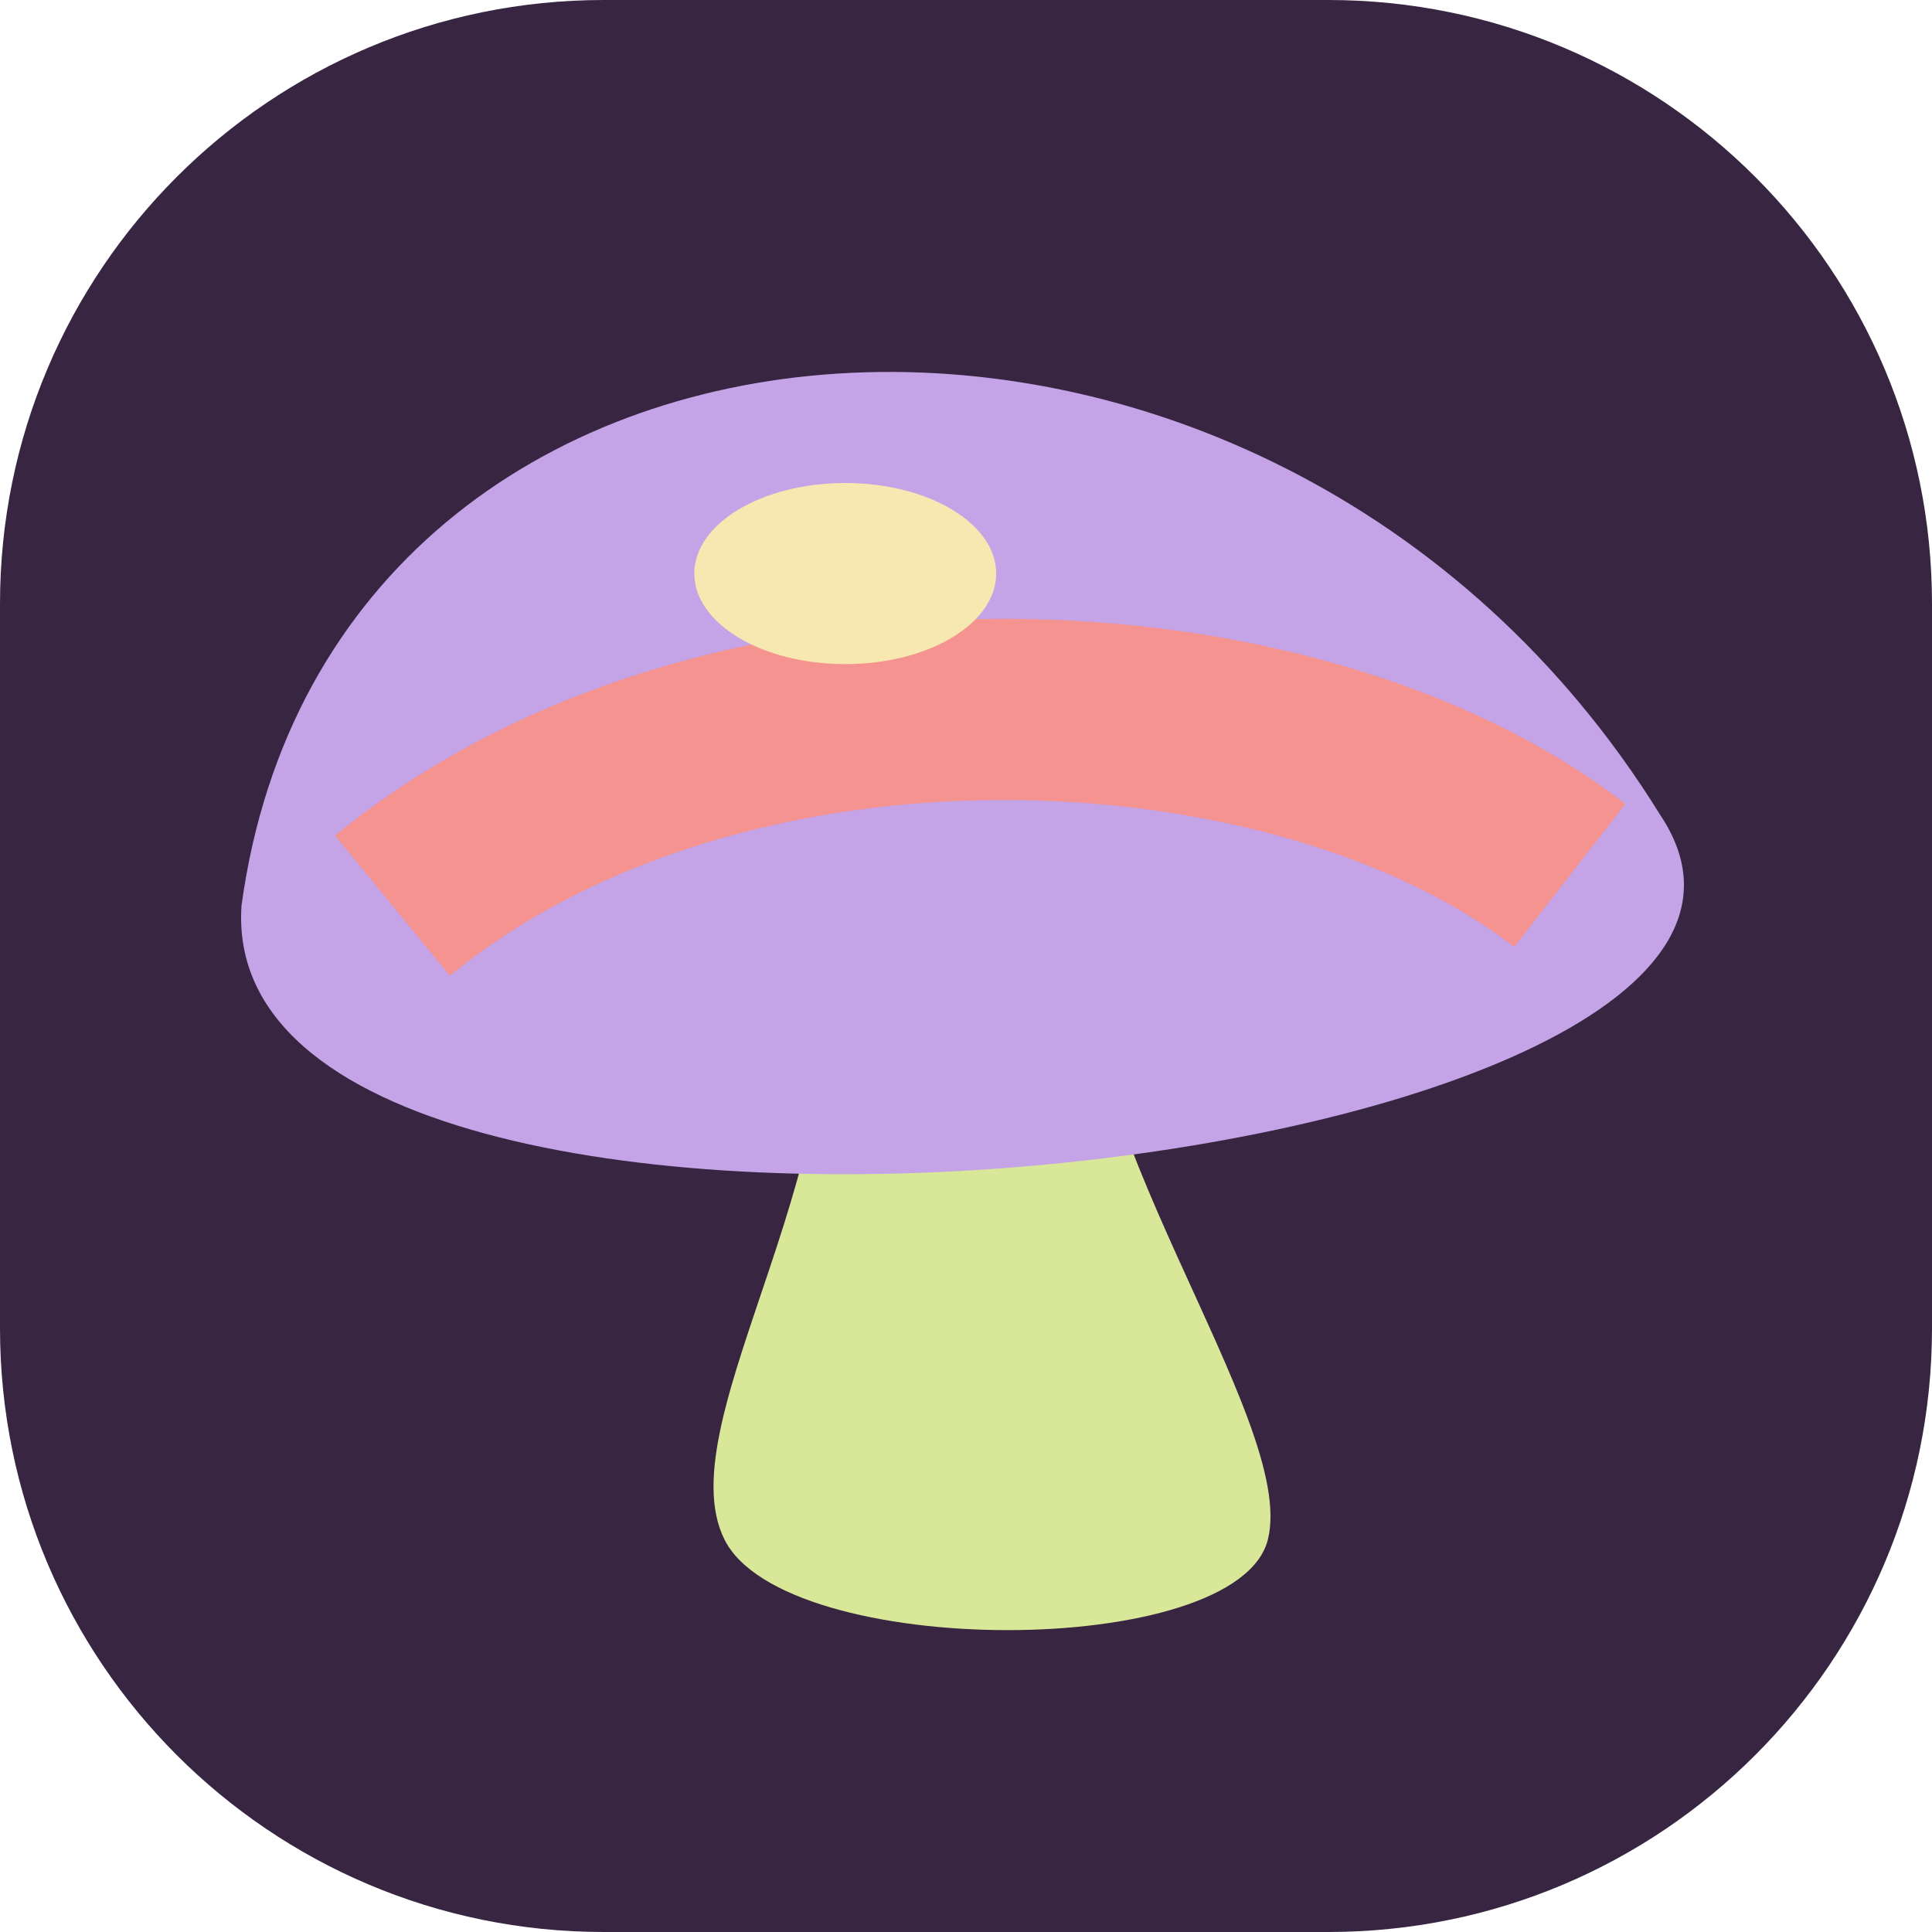
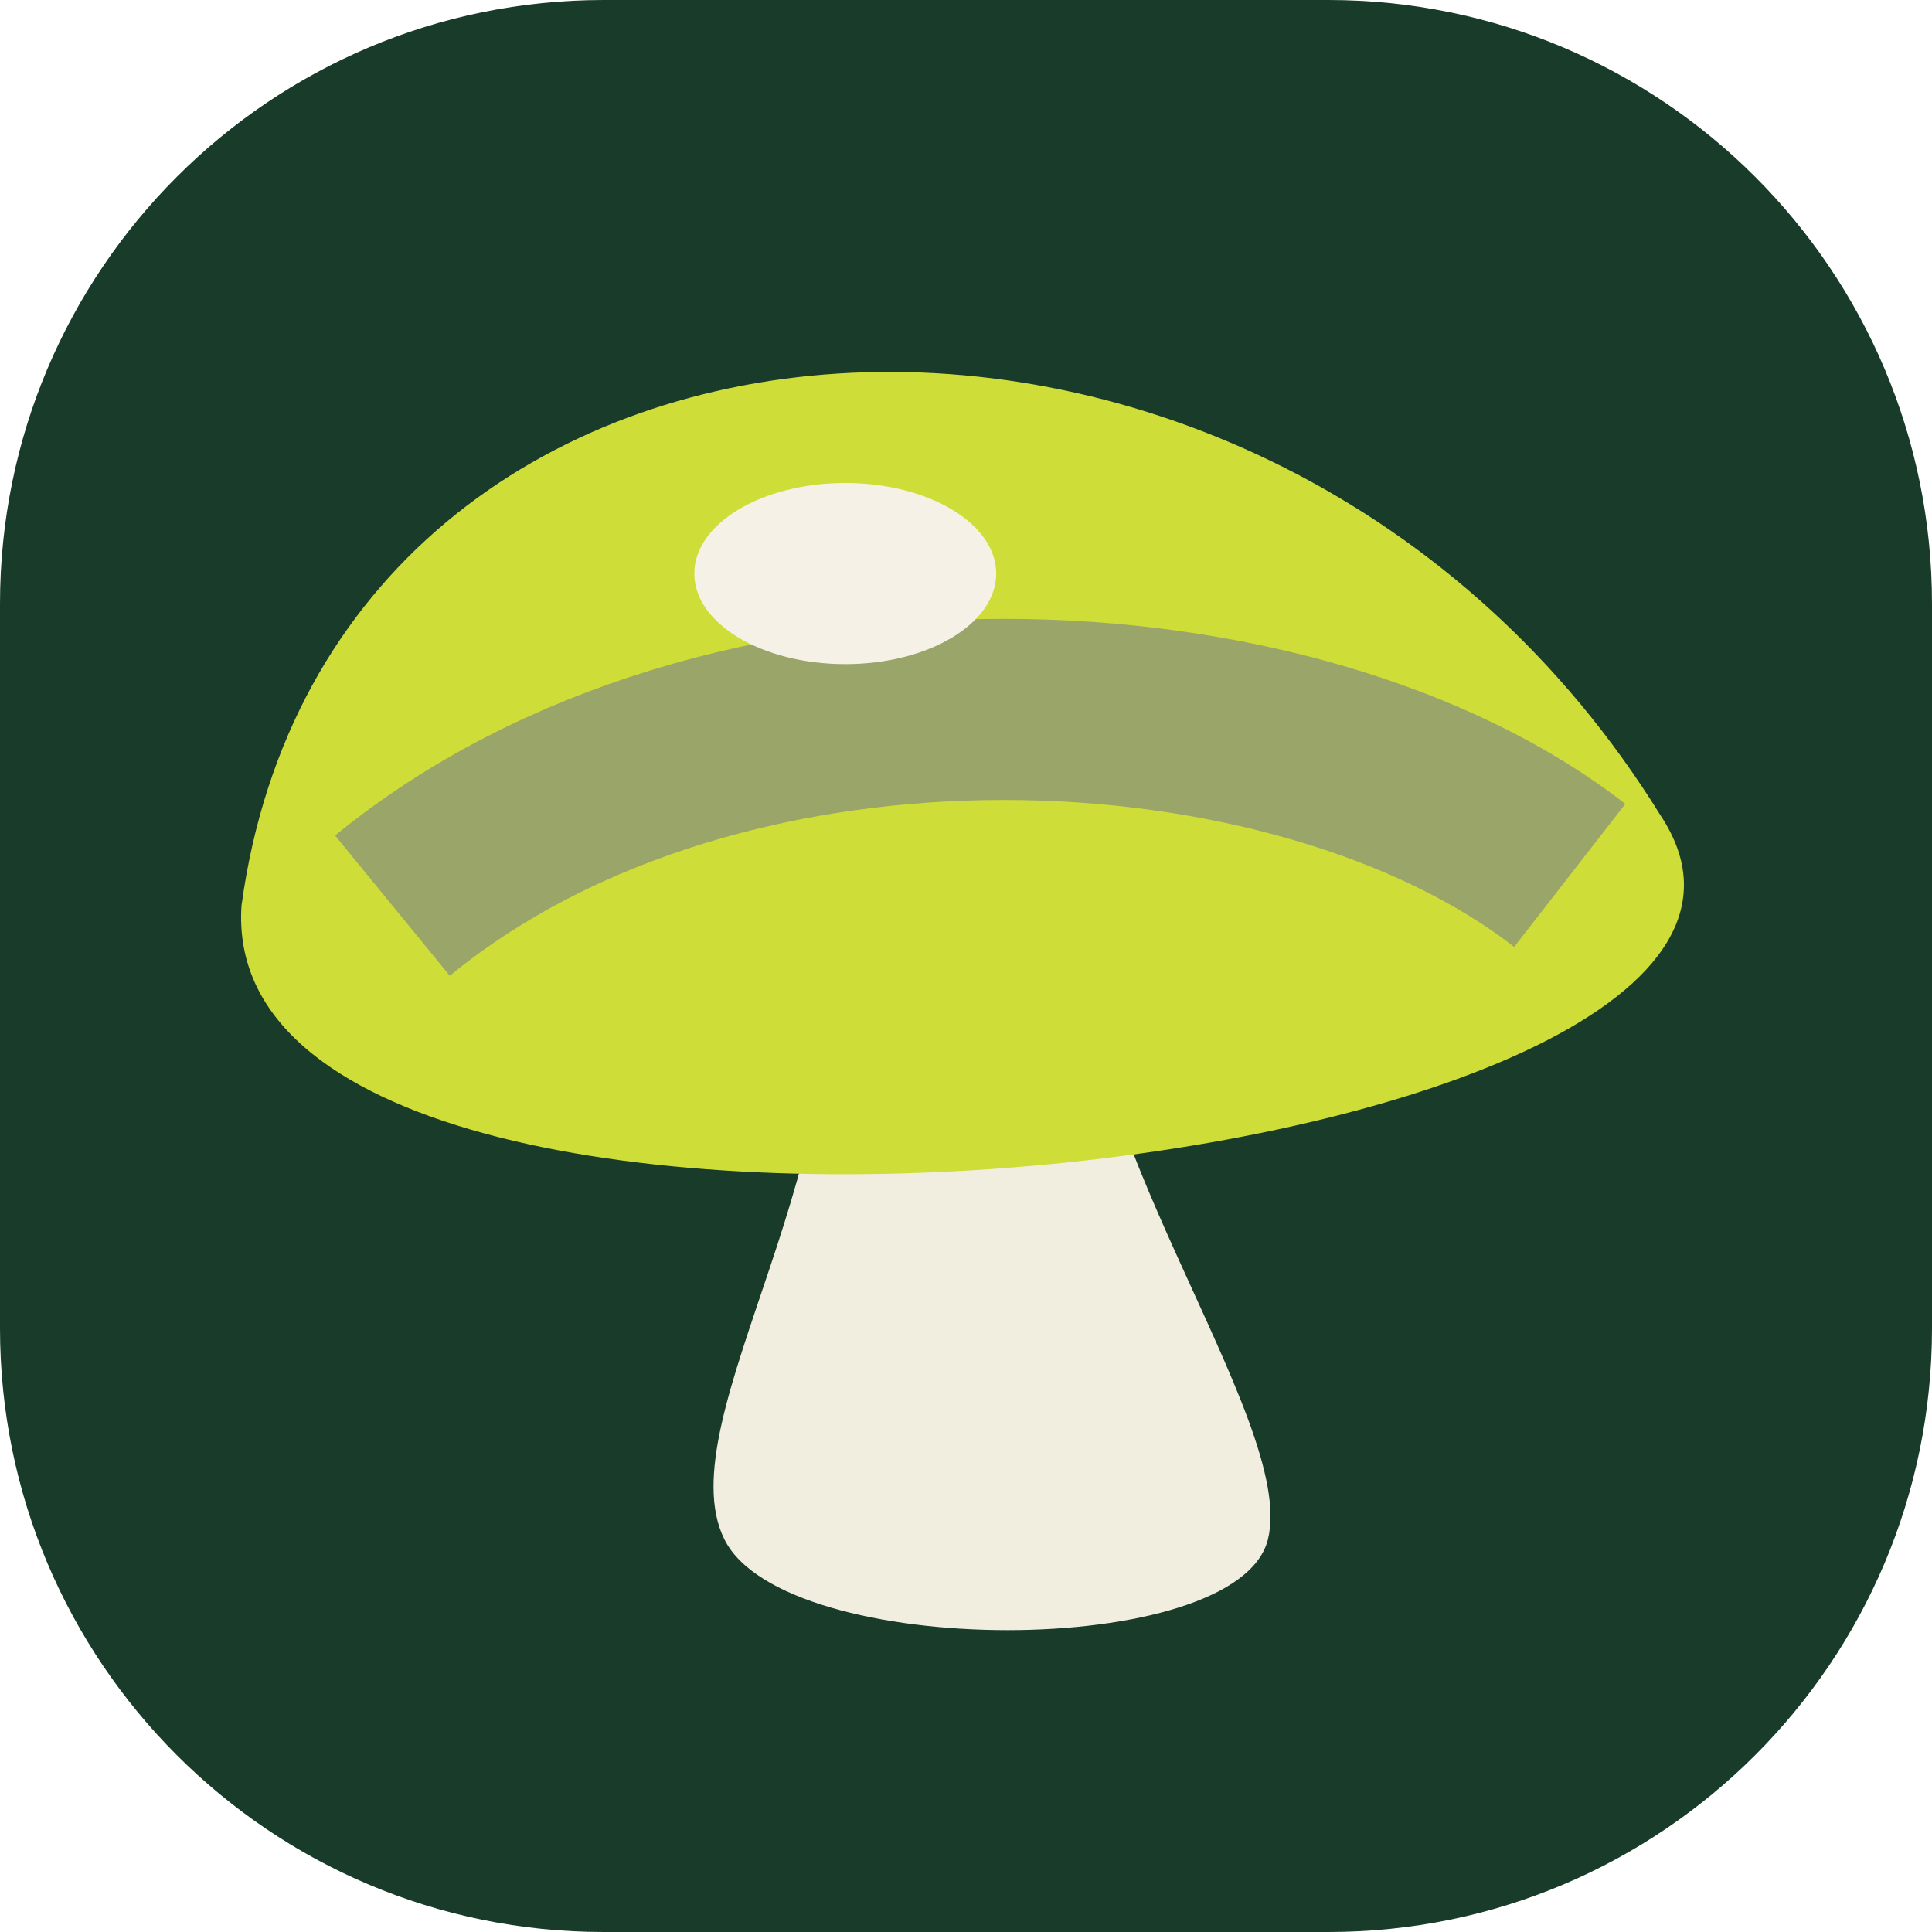
<svg xmlns="http://www.w3.org/2000/svg" viewBox="0 0 64 64">
-   <rect width="64" height="64" rx="20" fill="#382542" />
-   <path d="M27 30c2 8-5 17-3 21s17 4 18 0-7-14-6-21" fill="#d8e898" />
-   <path d="M8 30C11 8 42 6 55 27c8 12-48 18-47 3" fill="#c4a3e6" />
-   <path d="M13 30c11-9 30-8 39-1" fill="none" stroke="#f49390" stroke-width="6" />
-   <ellipse cx="28" cy="19" rx="5" ry="3" fill="#f6e8b0" />
+   <rect width="64" height="64" rx="20" fill="#193b2a" />
+   <path d="M27 30c2 8-5 17-3 21s17 4 18 0-7-14-6-21" fill="#f2eedf" />
+   <path d="M8 30C11 8 42 6 55 27c8 12-48 18-47 3" fill="#cedd37" />
+   <path d="M13 30c11-9 30-8 39-1" fill="none" stroke="#9aa569" stroke-width="6" />
+   <ellipse cx="28" cy="19" rx="5" ry="3" fill="#f5f1e7" />
</svg>
